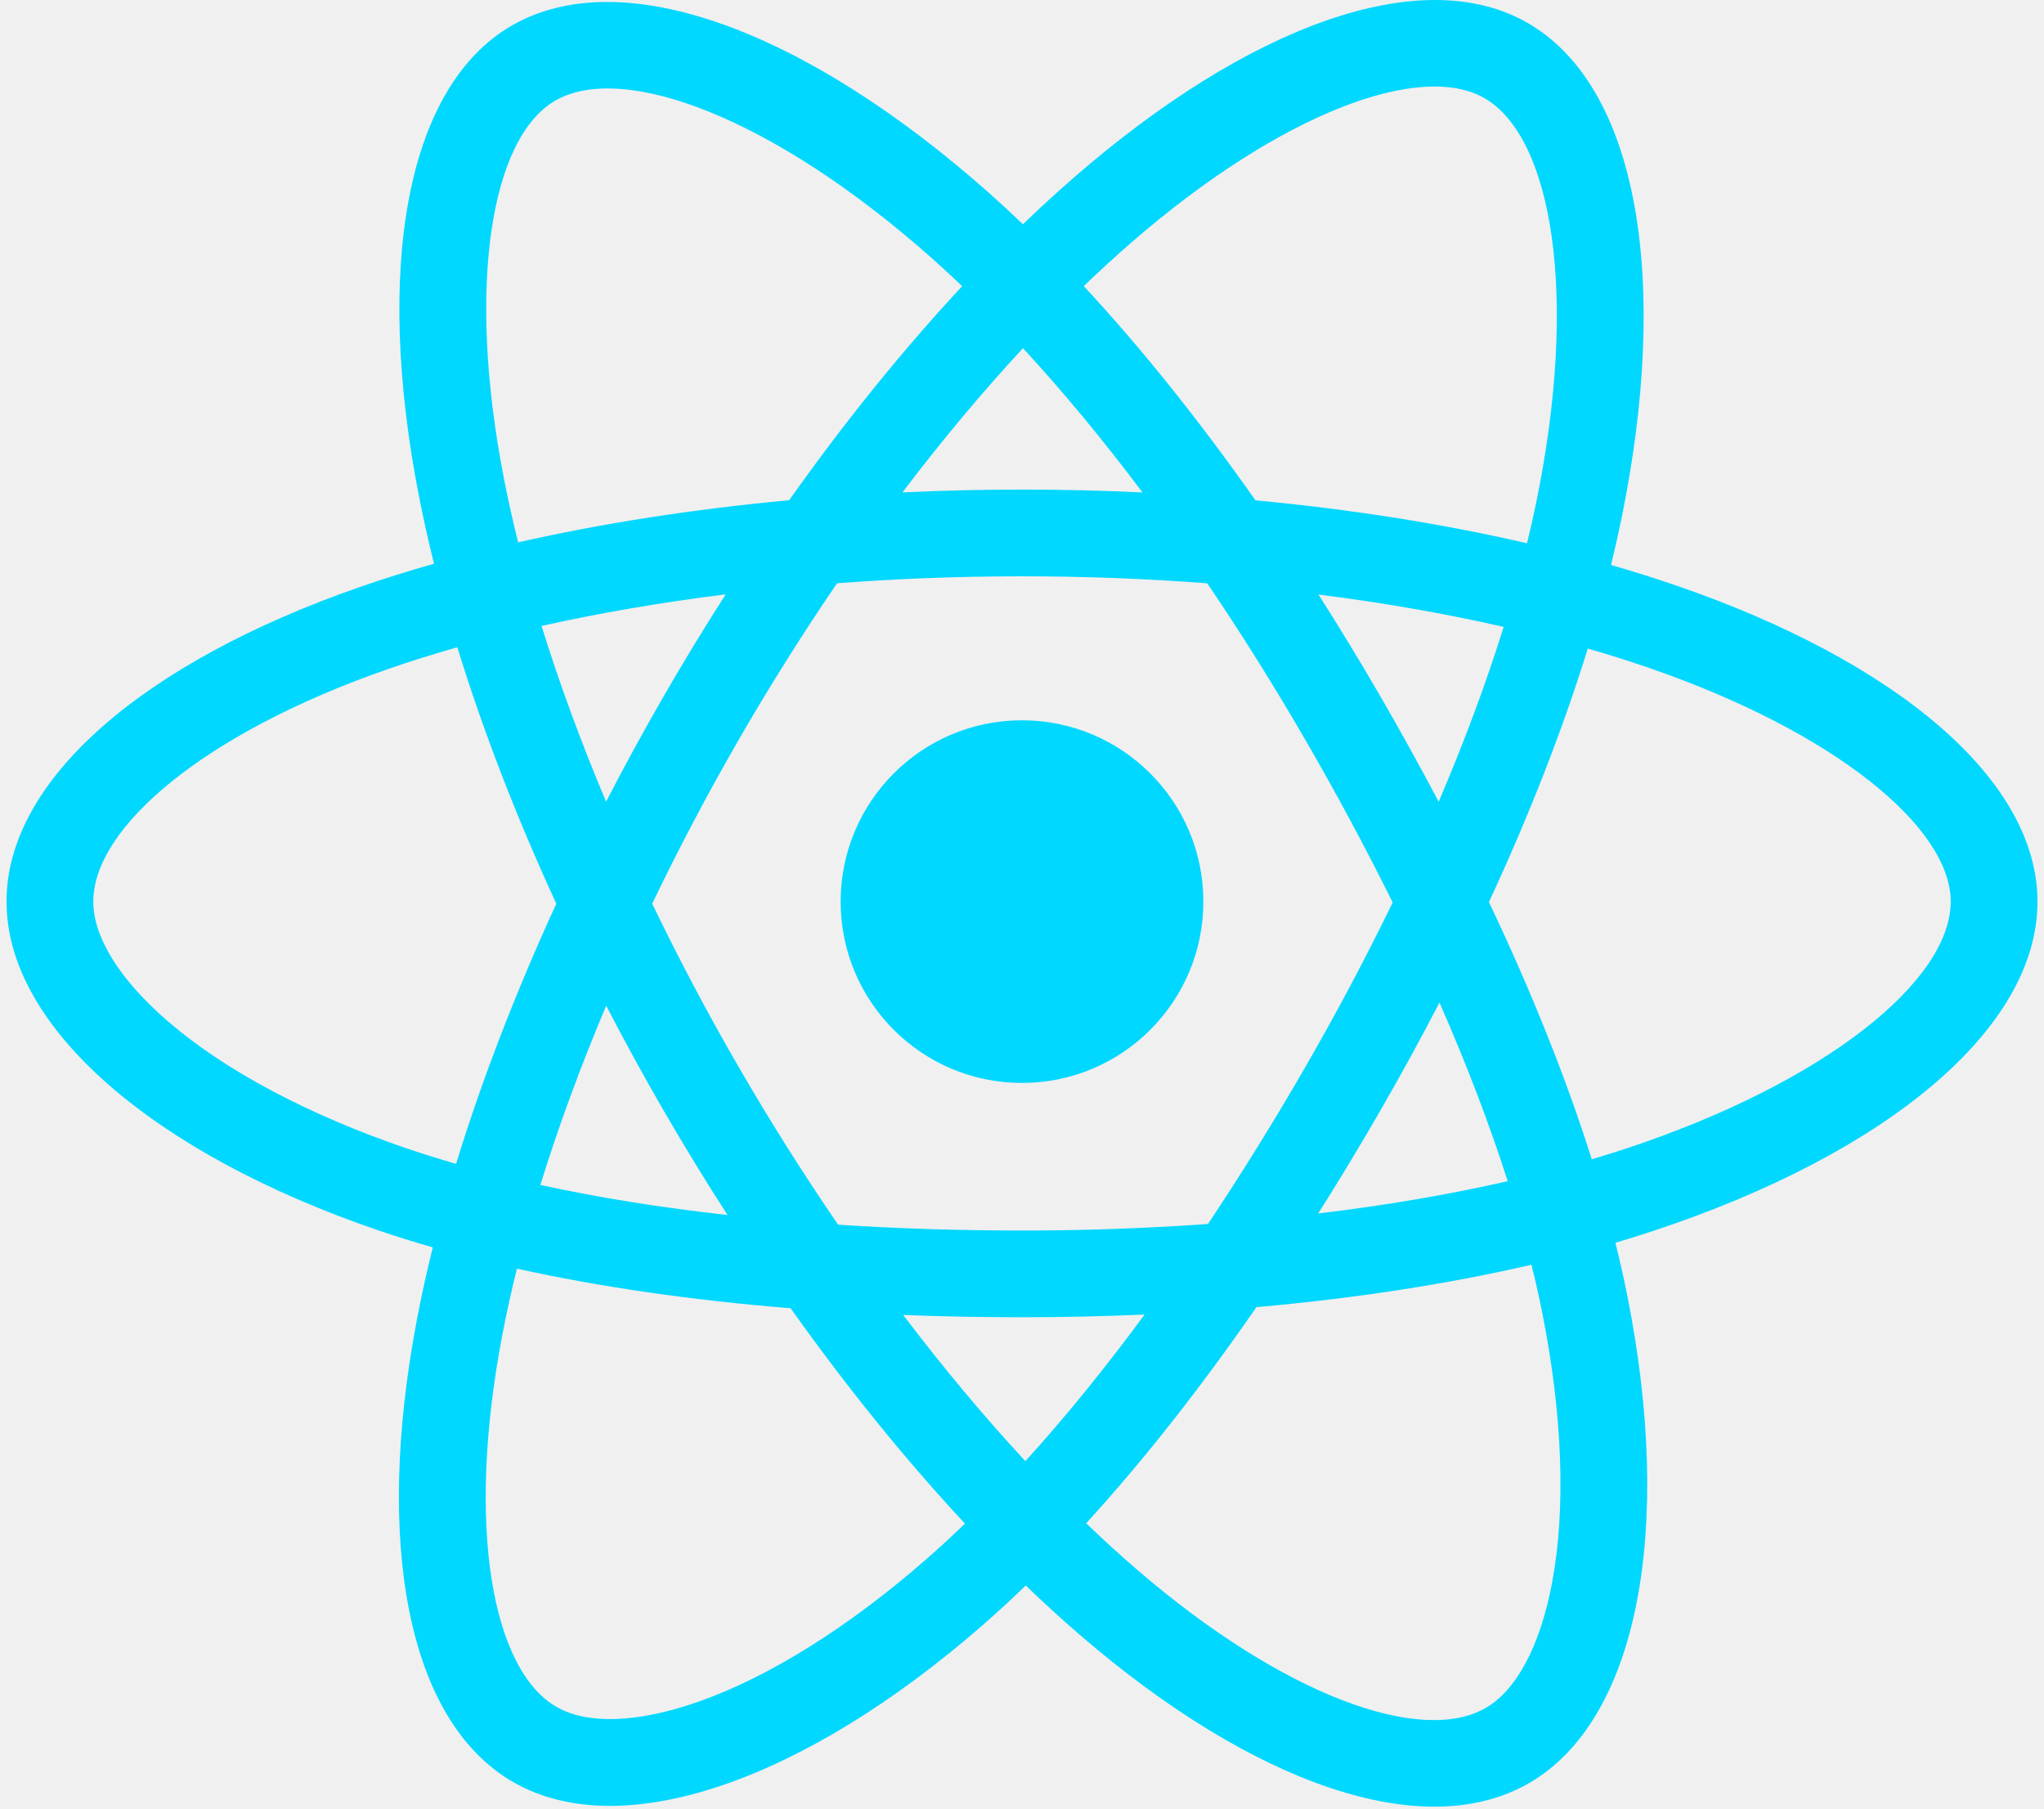
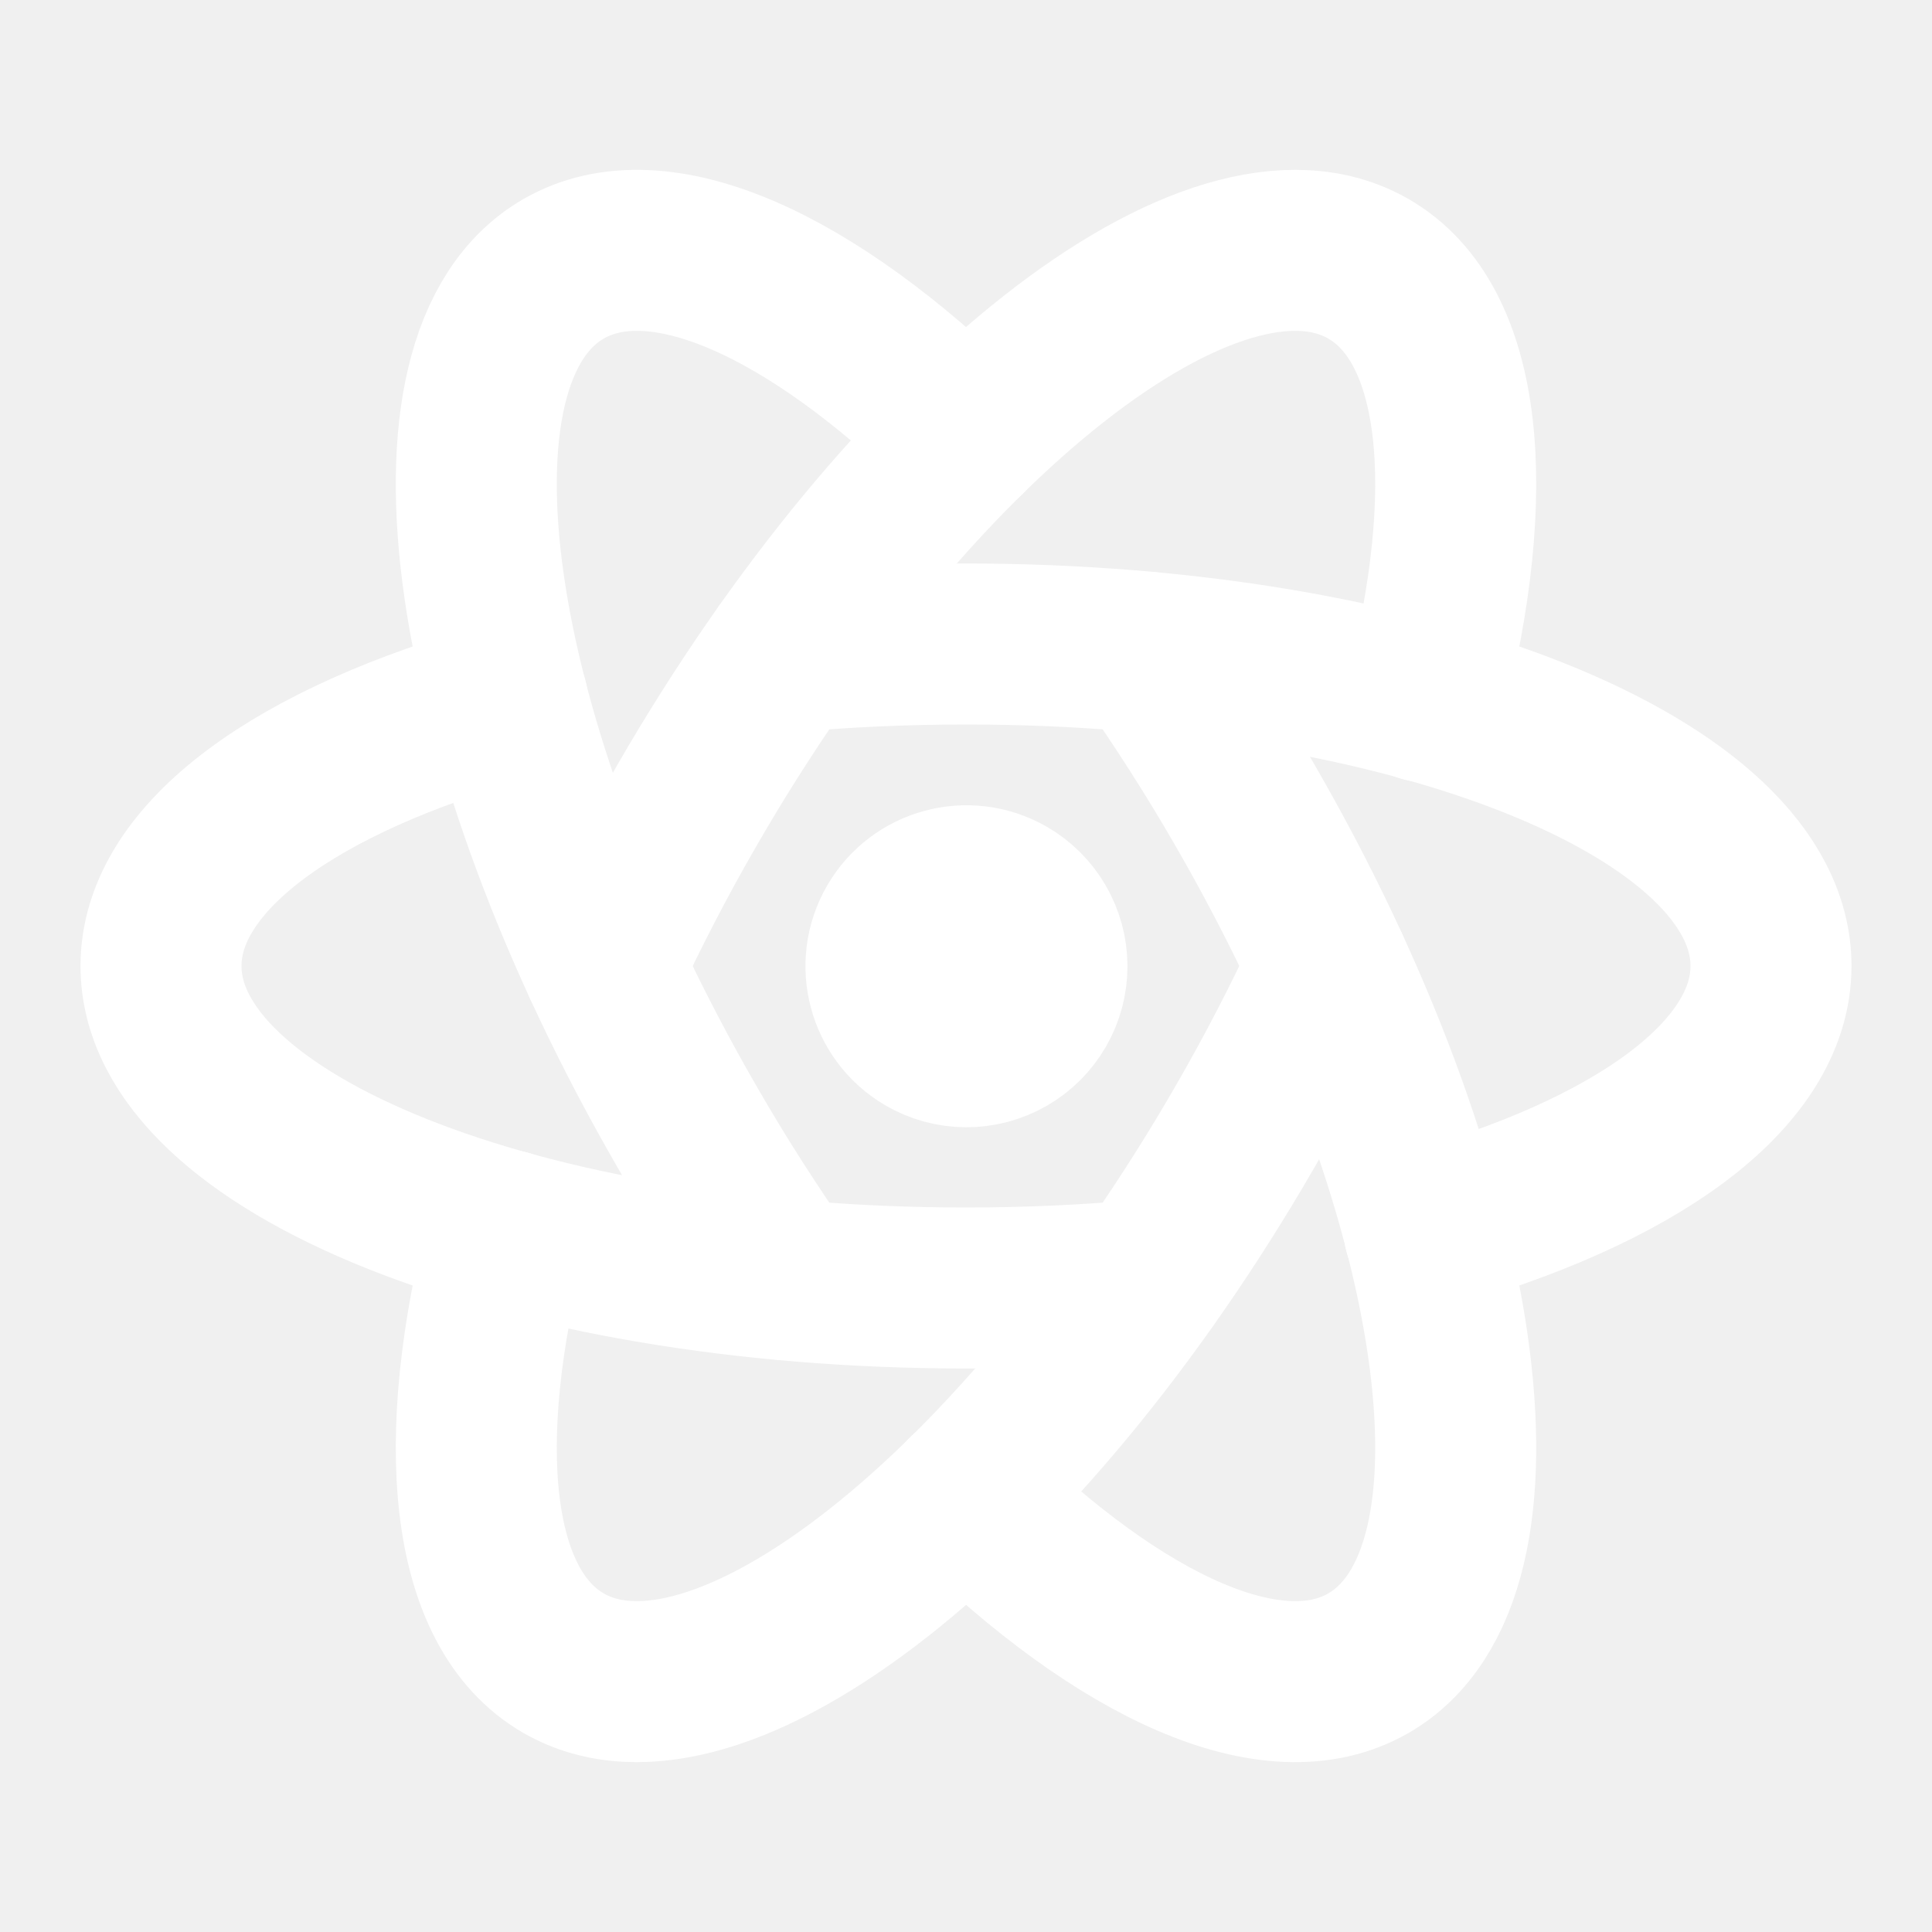
- <svg xmlns="http://www.w3.org/2000/svg" width="1.13em" height="1em" viewBox="0 0 256 228">
-   <path fill="#00d8ff" d="M210.483 73.824a172 172 0 0 0-8.24-2.597c.465-1.9.893-3.777 1.273-5.621c6.238-30.281 2.16-54.676-11.769-62.708c-13.355-7.7-35.196.329-57.254 19.526a171 171 0 0 0-6.375 5.848a156 156 0 0 0-4.241-3.917C100.759 3.829 77.587-4.822 63.673 3.233C50.33 10.957 46.379 33.89 51.995 62.588a171 171 0 0 0 1.892 8.48c-3.28.932-6.445 1.924-9.474 2.98C17.309 83.498 0 98.307 0 113.668c0 15.865 18.582 31.778 46.812 41.427a146 146 0 0 0 6.921 2.165a168 168 0 0 0-2.01 9.138c-5.354 28.2-1.173 50.591 12.134 58.266c13.744 7.926 36.812-.22 59.273-19.855a146 146 0 0 0 5.342-4.923a168 168 0 0 0 6.92 6.314c21.758 18.722 43.246 26.282 56.54 18.586c13.731-7.949 18.194-32.003 12.4-61.268a145 145 0 0 0-1.535-6.842c1.62-.48 3.21-.974 4.76-1.488c29.348-9.723 48.443-25.443 48.443-41.52c0-15.417-17.868-30.326-45.517-39.844m-6.365 70.984q-2.102.694-4.3 1.345c-3.24-10.257-7.612-21.163-12.963-32.432c5.106-11 9.31-21.767 12.459-31.957c2.619.758 5.16 1.557 7.61 2.4c23.69 8.156 38.14 20.213 38.14 29.504c0 9.896-15.606 22.743-40.946 31.14m-10.514 20.834c2.562 12.94 2.927 24.64 1.23 33.787c-1.524 8.219-4.59 13.698-8.382 15.893c-8.067 4.67-25.32-1.4-43.927-17.412a157 157 0 0 1-6.437-5.87c7.214-7.889 14.423-17.06 21.459-27.246c12.376-1.098 24.068-2.894 34.671-5.345q.785 3.162 1.386 6.193M87.276 214.515c-7.882 2.783-14.16 2.863-17.955.675c-8.075-4.657-11.432-22.636-6.853-46.752a157 157 0 0 1 1.869-8.499c10.486 2.32 22.093 3.988 34.498 4.994c7.084 9.967 14.501 19.128 21.976 27.15a135 135 0 0 1-4.877 4.492c-9.933 8.682-19.886 14.842-28.658 17.94M50.35 144.747c-12.483-4.267-22.792-9.812-29.858-15.863c-6.35-5.437-9.555-10.836-9.555-15.216c0-9.322 13.897-21.212 37.076-29.293c2.813-.98 5.757-1.905 8.812-2.773c3.204 10.42 7.406 21.315 12.477 32.332c-5.137 11.18-9.399 22.249-12.634 32.792a135 135 0 0 1-6.318-1.979m12.378-84.26c-4.811-24.587-1.616-43.134 6.425-47.789c8.564-4.958 27.502 2.111 47.463 19.835a144 144 0 0 1 3.841 3.545c-7.438 7.987-14.787 17.08-21.808 26.988c-12.04 1.116-23.565 2.908-34.161 5.309a160 160 0 0 1-1.76-7.887m110.427 27.268a348 348 0 0 0-7.785-12.803c8.168 1.033 15.994 2.404 23.343 4.08c-2.206 7.072-4.956 14.465-8.193 22.045a381 381 0 0 0-7.365-13.322m-45.032-43.861c5.044 5.465 10.096 11.566 15.065 18.186a322 322 0 0 0-30.257-.006c4.974-6.559 10.069-12.652 15.192-18.18M82.802 87.83a323 323 0 0 0-7.227 13.238c-3.184-7.553-5.909-14.98-8.134-22.152c7.304-1.634 15.093-2.97 23.209-3.984a322 322 0 0 0-7.848 12.897m8.081 65.352c-8.385-.936-16.291-2.203-23.593-3.793c2.26-7.3 5.045-14.885 8.298-22.6a321 321 0 0 0 7.257 13.246c2.594 4.48 5.28 8.868 8.038 13.147m37.542 31.03c-5.184-5.592-10.354-11.779-15.403-18.433c4.902.192 9.899.29 14.978.29c5.218 0 10.376-.117 15.453-.343c-4.985 6.774-10.018 12.97-15.028 18.486m52.198-57.817c3.422 7.8 6.306 15.345 8.596 22.52c-7.422 1.694-15.436 3.058-23.88 4.071a382 382 0 0 0 7.859-13.026a347 347 0 0 0 7.425-13.565m-16.898 8.101a359 359 0 0 1-12.281 19.815a329 329 0 0 1-23.444.823c-7.967 0-15.716-.248-23.178-.732a310 310 0 0 1-12.513-19.846h.001a307 307 0 0 1-10.923-20.627a310 310 0 0 1 10.89-20.637l-.001.001a307 307 0 0 1 12.413-19.761c7.613-.576 15.42-.876 23.31-.876H128c7.926 0 15.743.303 23.354.883a329 329 0 0 1 12.335 19.695a359 359 0 0 1 11.036 20.54a330 330 0 0 1-11 20.722m22.56-122.124c8.572 4.944 11.906 24.881 6.52 51.026q-.518 2.504-1.15 5.09c-10.622-2.452-22.155-4.275-34.23-5.408c-7.034-10.017-14.323-19.124-21.64-27.008a161 161 0 0 1 5.888-5.4c18.9-16.447 36.564-22.941 44.612-18.3M128 90.808c12.625 0 22.86 10.235 22.86 22.86s-10.235 22.86-22.86 22.86s-22.86-10.235-22.86-22.86s10.235-22.86 22.86-22.86" />
+ <svg xmlns="http://www.w3.org/2000/svg" width="1em" height="1em" viewBox="0 0 24 24">
+   <g fill="none" stroke="#ffffff" stroke-linecap="round" stroke-linejoin="round" stroke-width="2">
+     <path d="M6.306 8.711C3.704 9.434 2 10.637 2 12c0 2.21 4.477 4 10 4c.773 0 1.526-.035 2.248-.102m3.444-.609C20.295 14.567 22 13.363 22 12c0-2.21-4.477-4-10-4c-.773 0-1.526.035-2.25.102" />
+     <path d="M6.305 15.287C5.629 17.902 5.82 19.98 7 20.66c1.913 1.105 5.703-1.877 8.464-6.66q.581-1.007 1.036-2m1.194-3.284C18.371 6.1 18.181 4.02 17 3.34C15.087 2.235 11.297 5.217 8.536 10c-.387.67-.733 1.34-1.037 2" />
+     <path d="M12 5.424C10.075 3.532 8.18 2.658 7 3.34C5.087 4.444 5.774 9.217 8.536 14c.386.67.793 1.304 1.212 1.896M12 18.574c1.926 1.893 3.821 2.768 5 2.086c1.913-1.104 1.226-5.877-1.536-10.66q-.563-.976-1.212-1.897M11.5 12.866a1 1 0 1 0 1-1.732a1 1 0 0 0-1 1.732" />
+   </g>
</svg>
